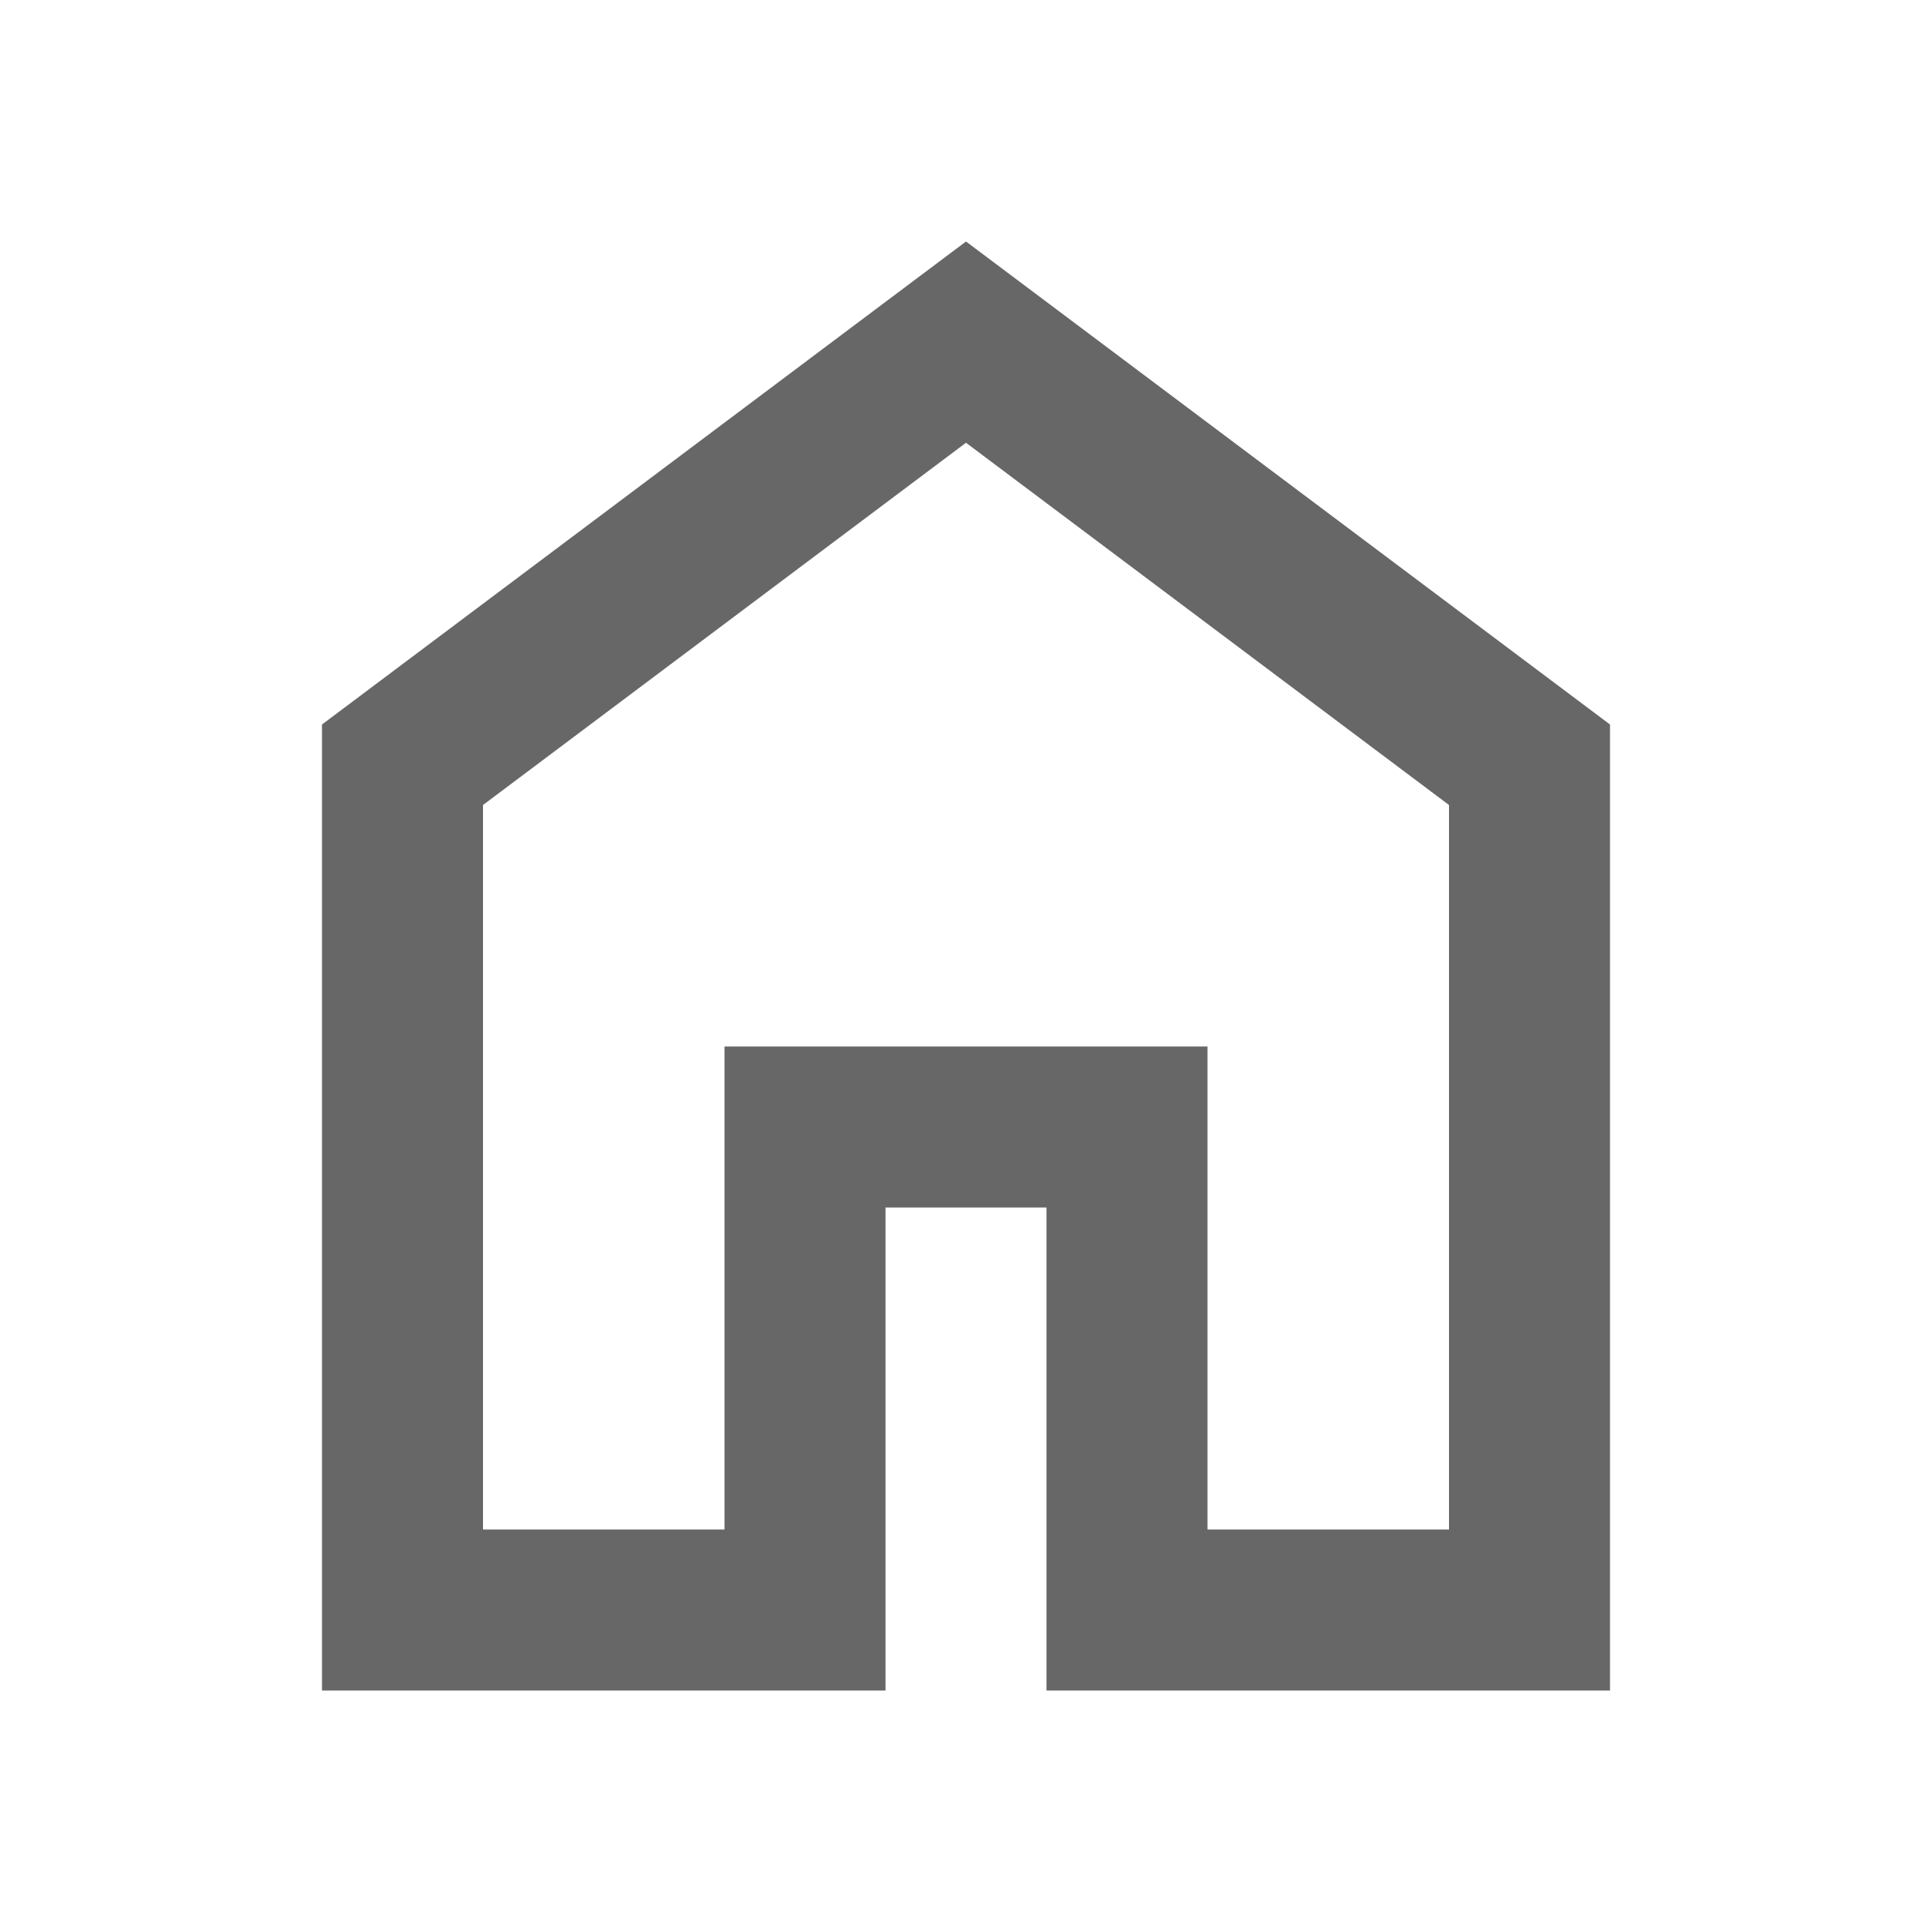
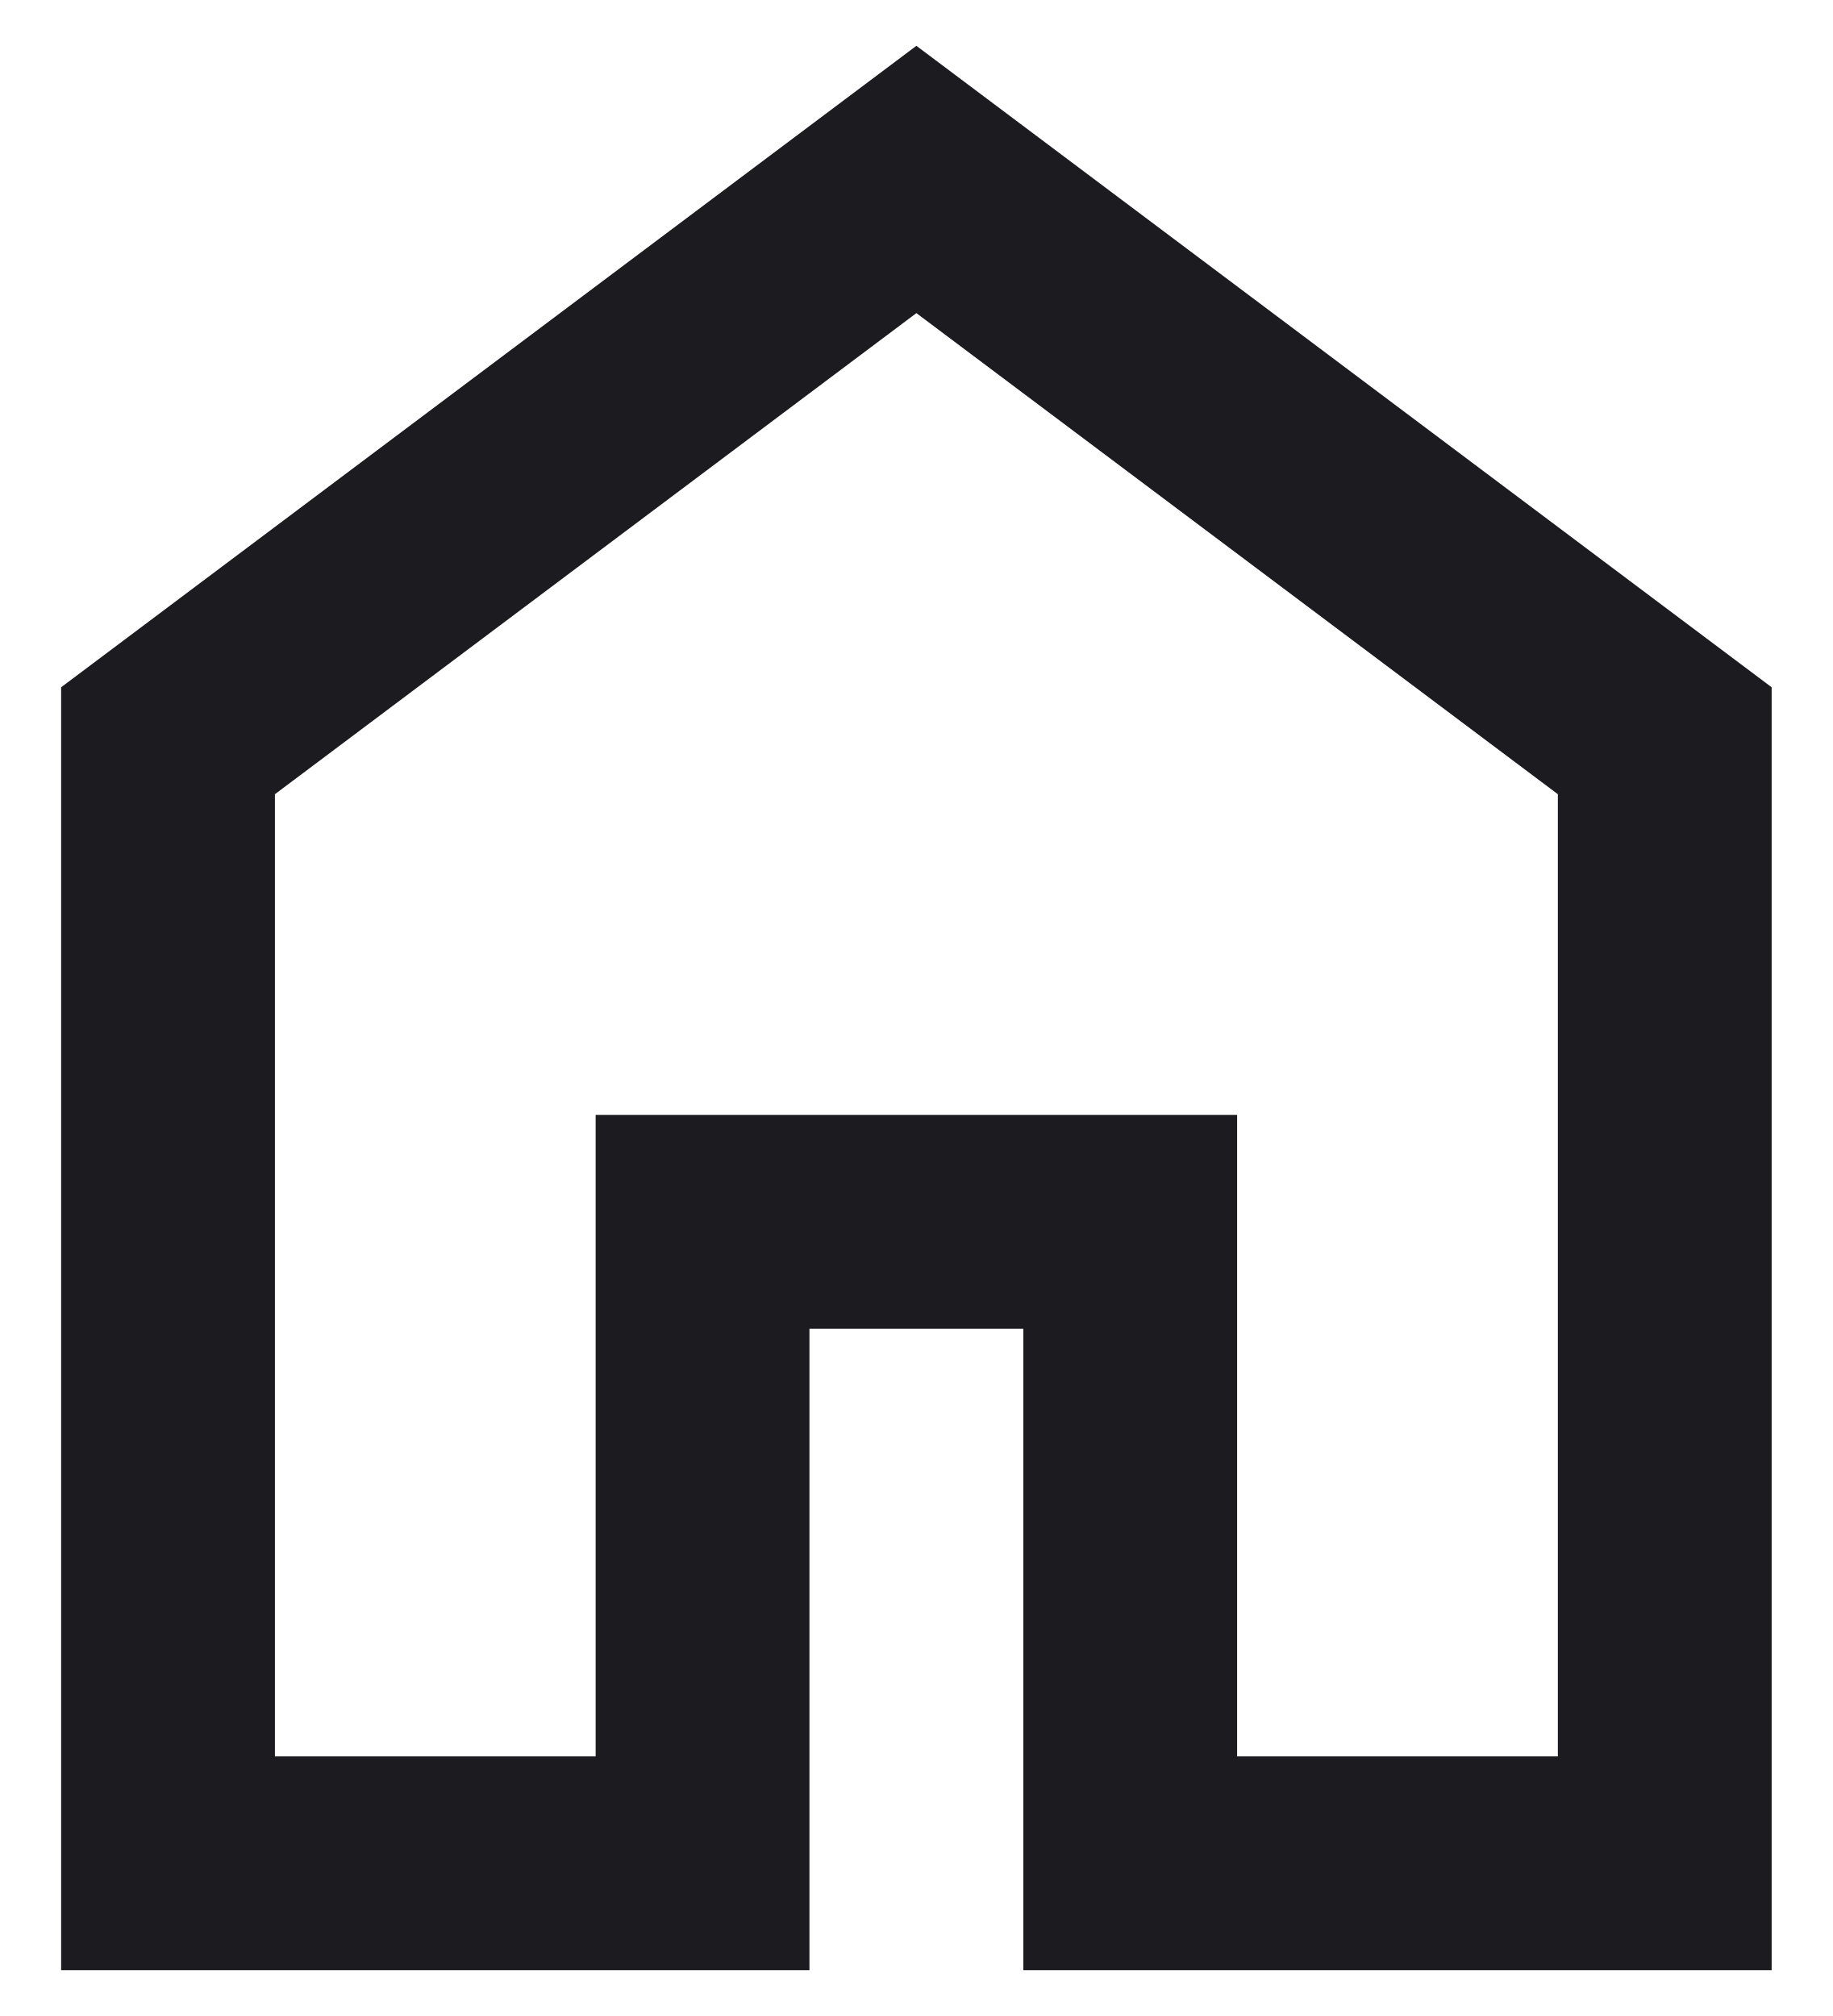
- <svg xmlns="http://www.w3.org/2000/svg" width="36" height="36" viewBox="0 0 36 36" fill="none">
-   <mask id="mask0_619_418" style="mask-type:alpha" maskUnits="userSpaceOnUse" x="0" y="0" width="36" height="36">
-     <rect width="36" height="36" fill="#D9D9D9" />
-   </mask>
-   <g mask="url(#mask0_619_418)">
-     <path d="M9 28.5H13.5V19.5H22.5V28.5H27V15L18 8.25L9 15V28.5ZM6 31.5V13.5L18 4.5L30 13.5V31.5H19.5V22.5H16.5V31.5H6Z" fill="#676767" />
-   </g>
+ <svg xmlns="http://www.w3.org/2000/svg" width="20" height="22" viewBox="0 0 20 22" fill="none">
+   <path d="M3 19.167H6.5V12.167H13.5V19.167H17V8.667L10 3.417L3 8.667V19.167ZM0.667 21.5V7.5L10 0.5L19.333 7.5V21.5H11.167V14.5H8.833V21.5H0.667Z" fill="#1C1B1F" />
</svg>
